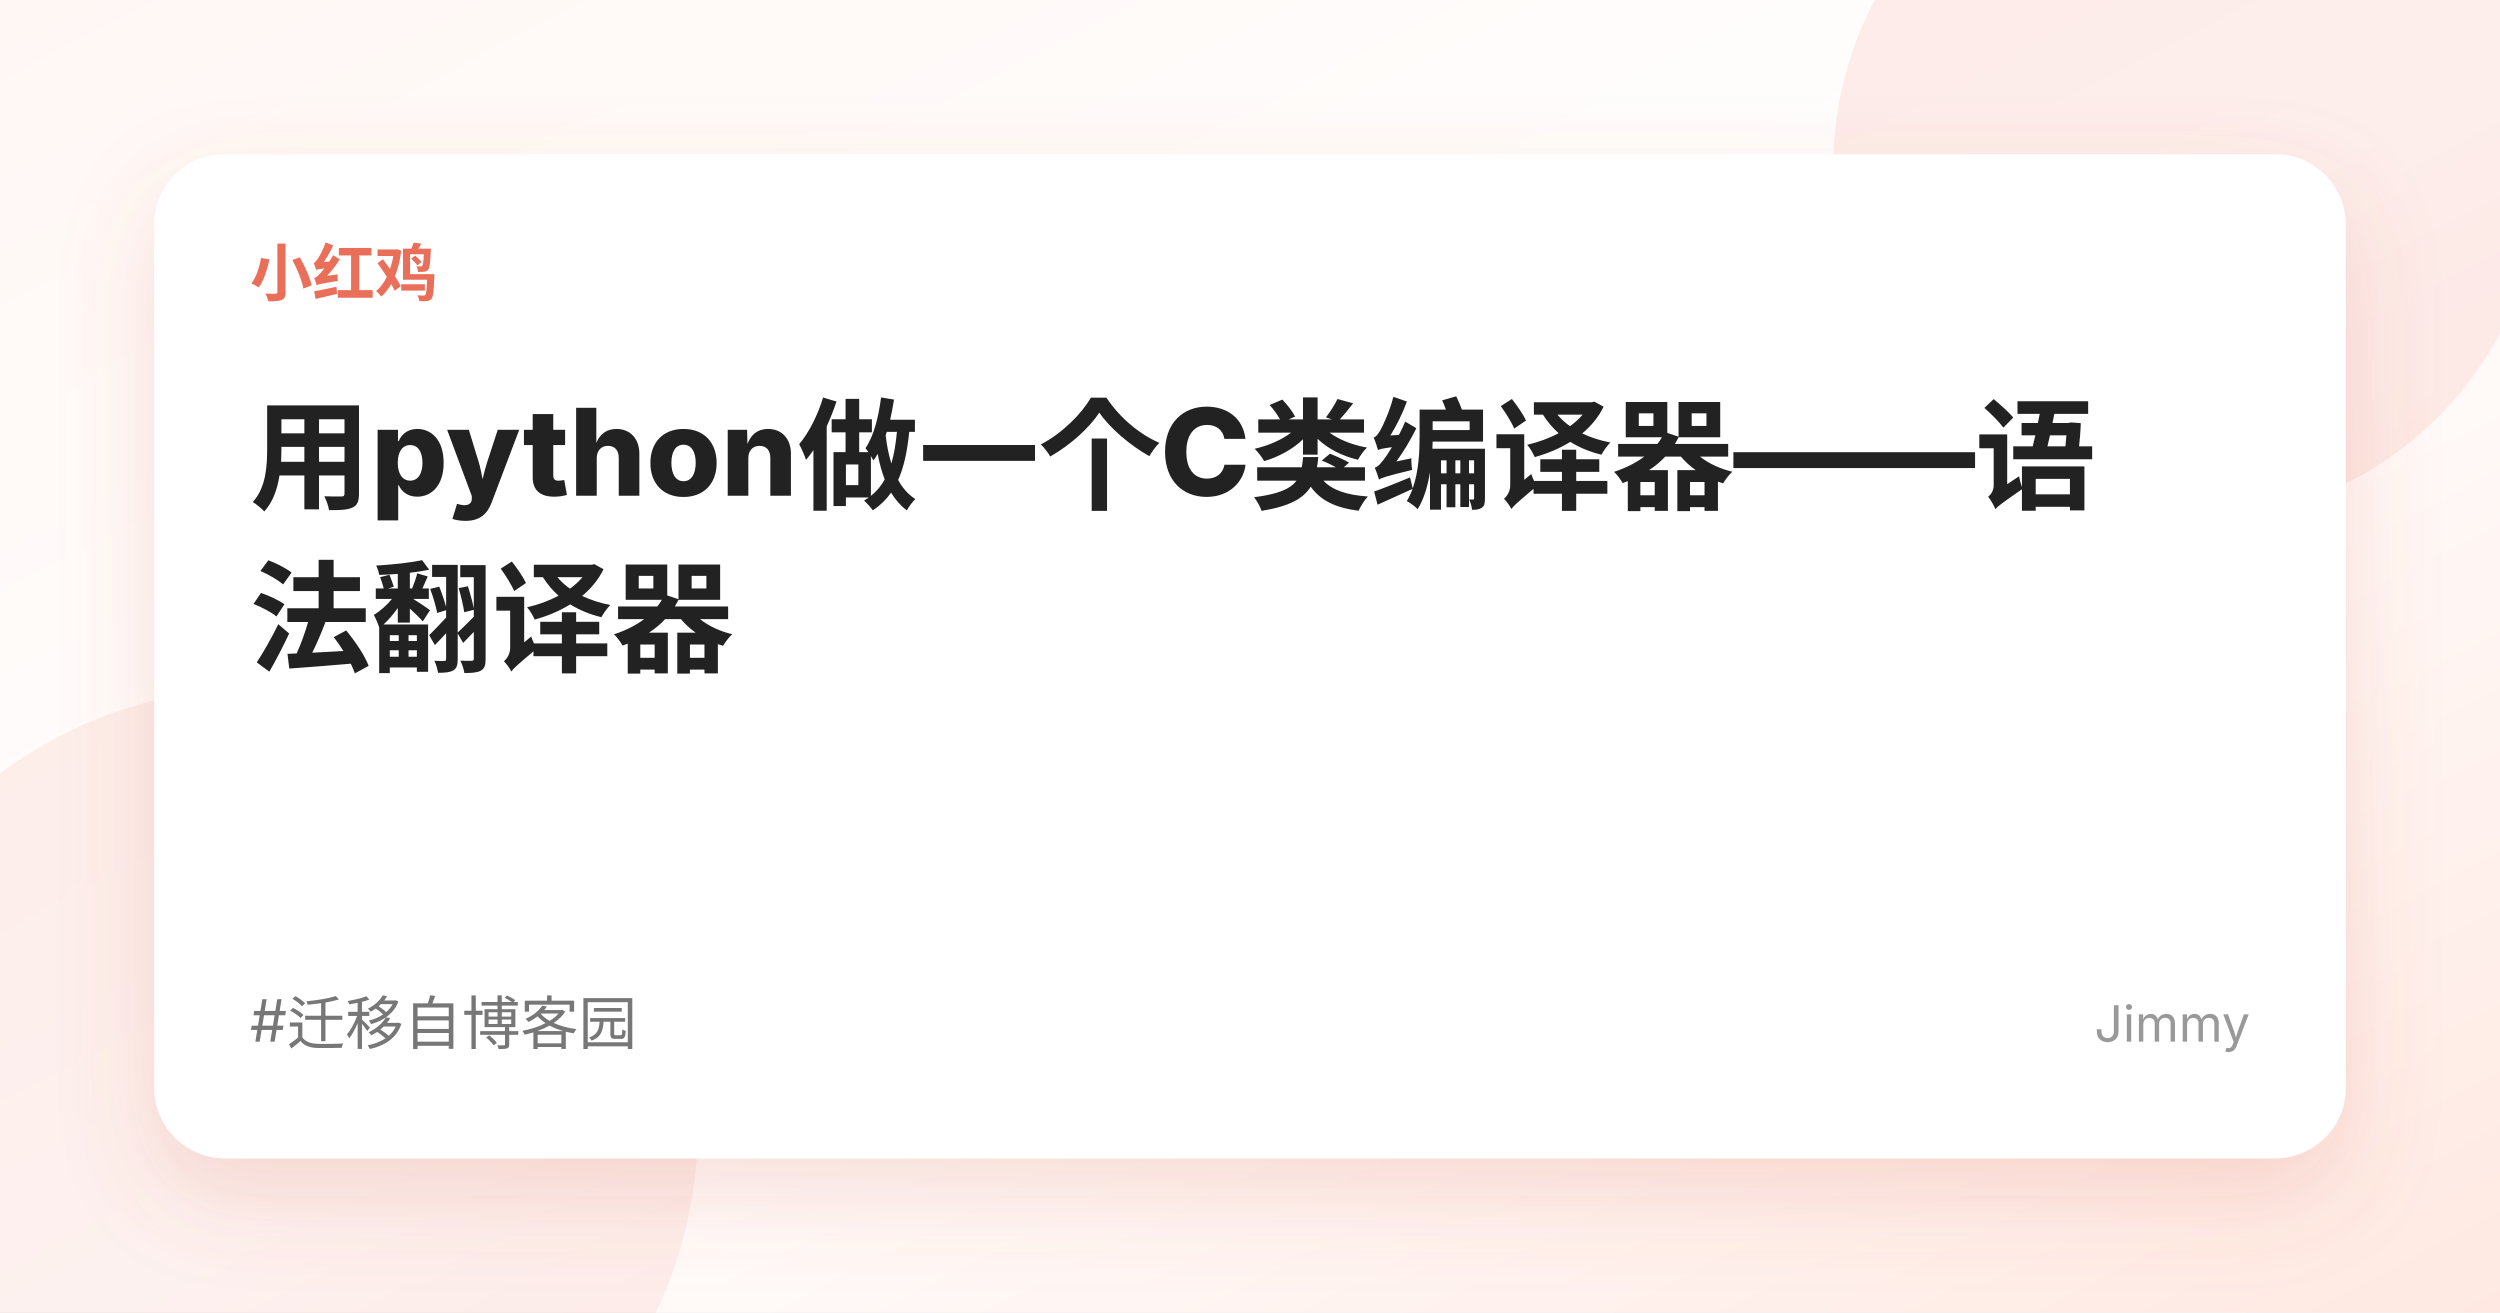
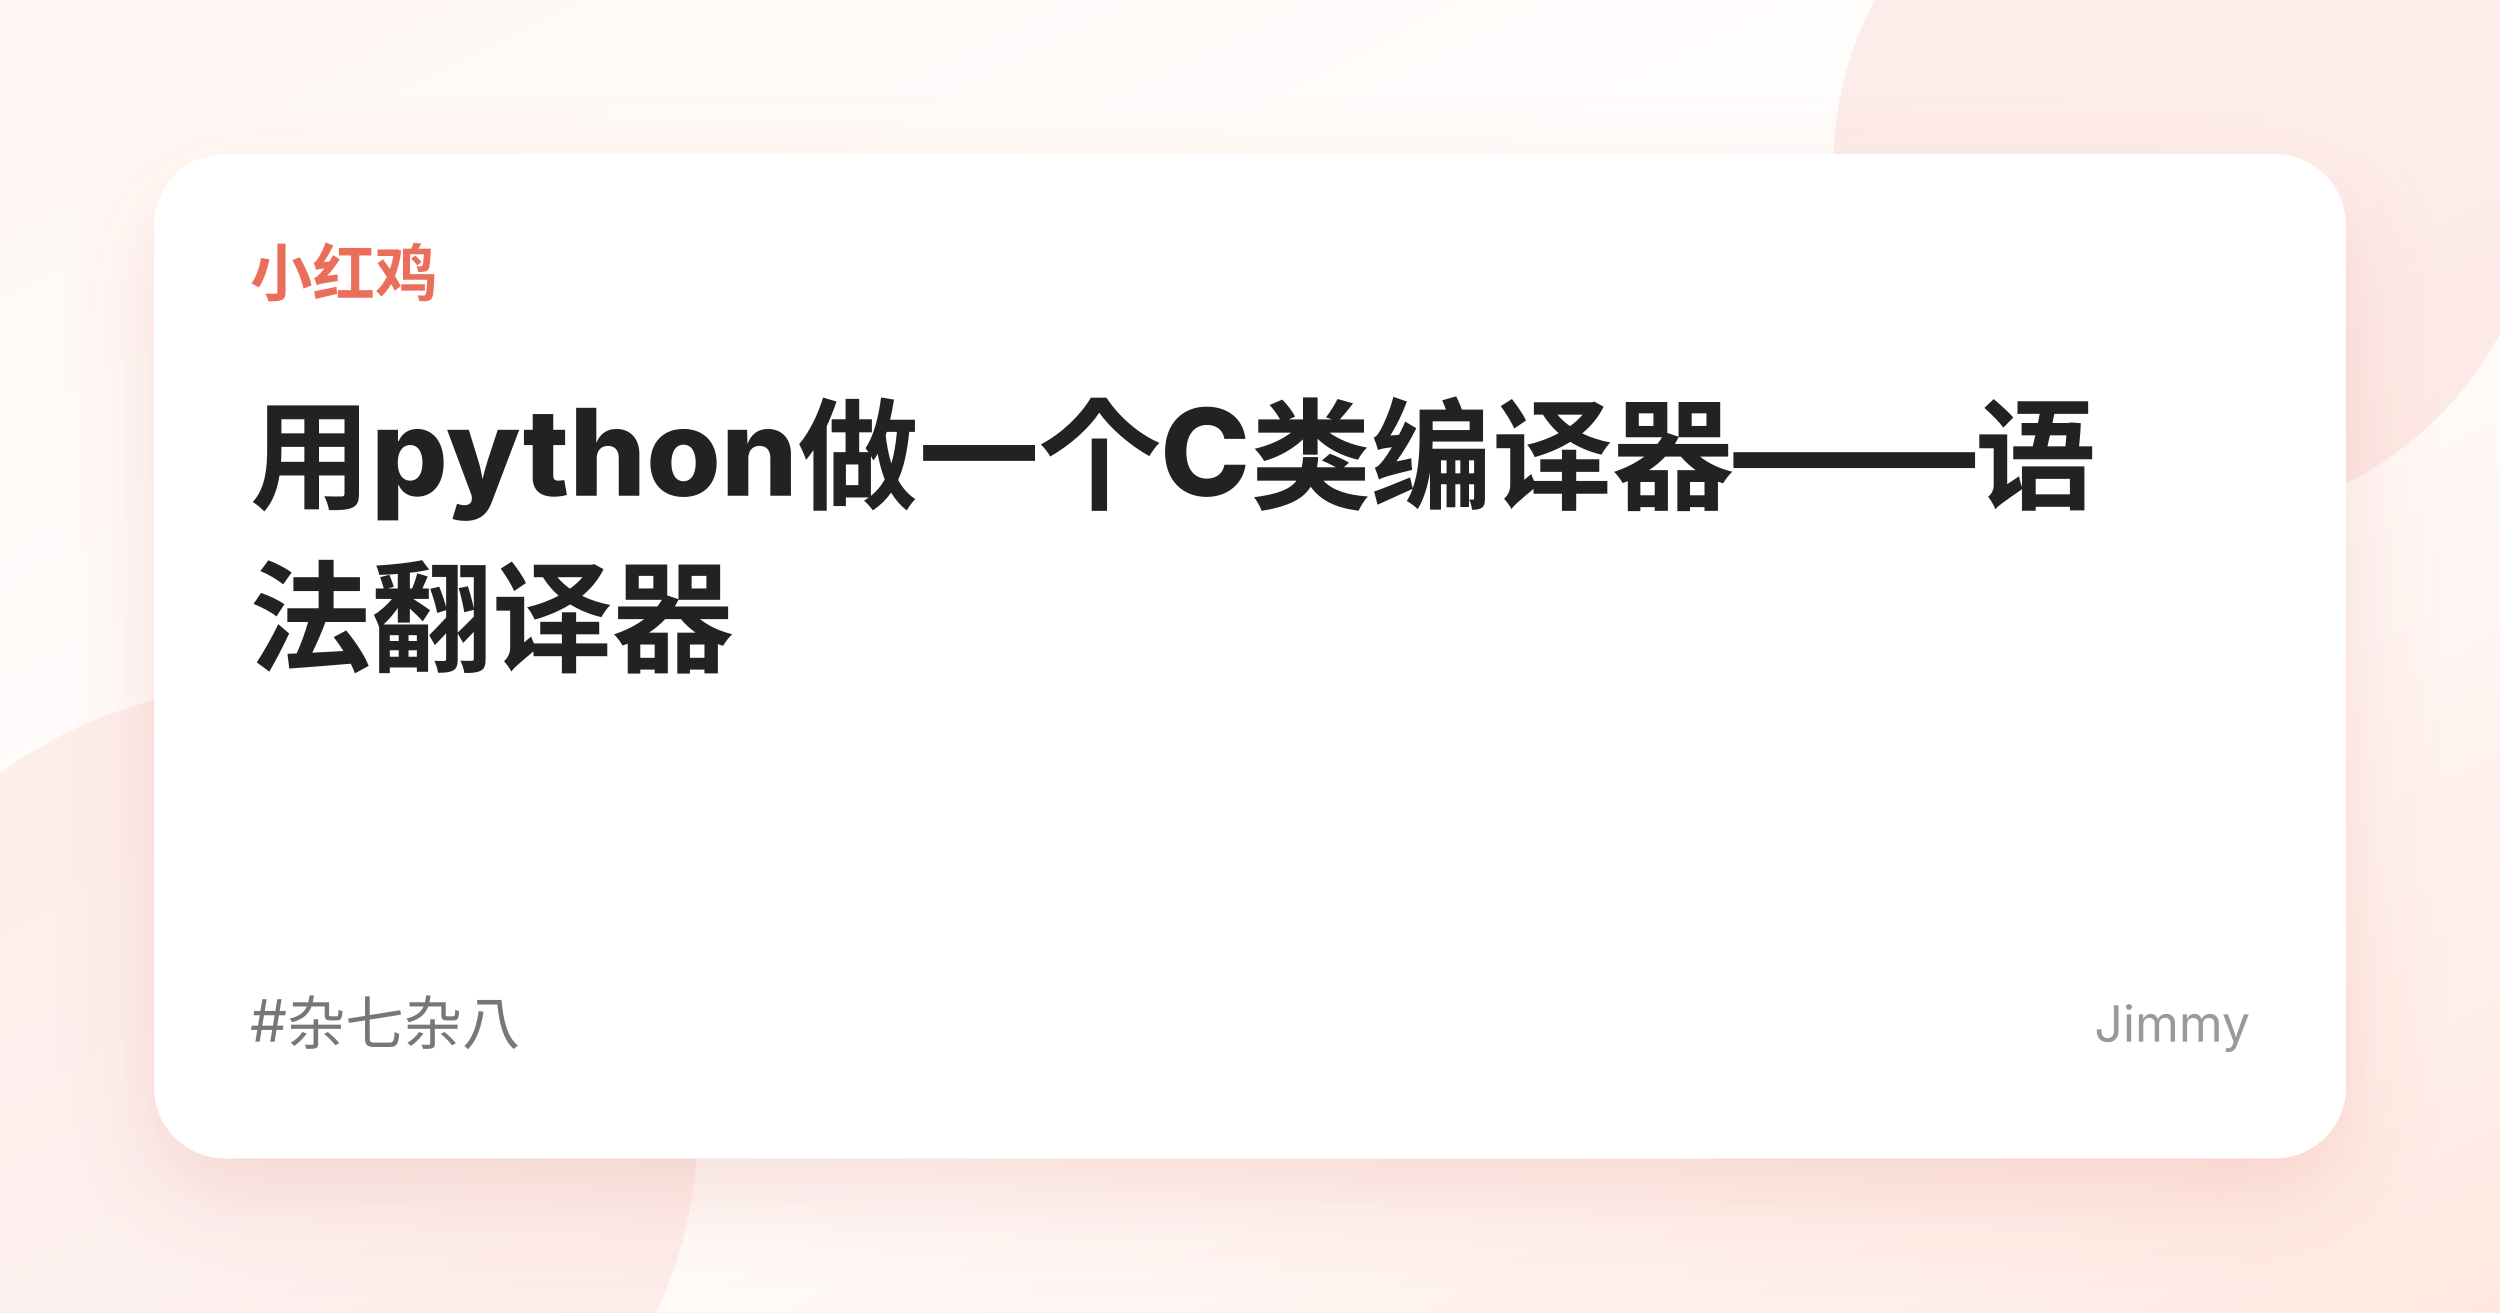
<svg xmlns="http://www.w3.org/2000/svg" width="1200" height="630" viewBox="0 0 1200 630">
  <defs>
    <linearGradient id="bg" x1="0" x2="1" y1="0" y2="1">
      <stop offset="0%" stop-color="#fff7f4" />
      <stop offset="52%" stop-color="#ffffff" />
      <stop offset="100%" stop-color="#ffe8e1" />
    </linearGradient>
    <filter id="shadow" x="-20%" y="-20%" width="140%" height="140%">
      <feDropShadow dx="0" dy="18" stdDeviation="22" flood-color="#d35f4a" flood-opacity="0.18" />
    </filter>
  </defs>
  <rect width="1200" height="630" fill="url(#bg)" />
  <circle cx="1050" cy="80" r="170" fill="#ea6f5a" opacity="0.12" />
  <circle cx="125" cy="540" r="210" fill="#ea6f5a" opacity="0.10" />
  <rect x="74" y="74" width="1052" height="482" rx="34" fill="#fff" filter="url(#shadow)" />
  <text x="120" y="142" fill="#ea6f5a" font-size="30" font-weight="700" font-family="-apple-system,BlinkMacSystemFont,'Segoe UI','Noto Sans SC',sans-serif">小红鸡</text>
  <text x="120" y="240" fill="#222" font-size="58" font-weight="800" font-family="-apple-system,BlinkMacSystemFont,'Segoe UI','Noto Sans SC',sans-serif">用python做一个C类编译器——语</text>
  <text x="120" y="318" fill="#222" font-size="58" font-weight="800" font-family="-apple-system,BlinkMacSystemFont,'Segoe UI','Noto Sans SC',sans-serif">法翻译器</text>
-   <text x="120" y="500" fill="#777" font-size="28" font-family="-apple-system,BlinkMacSystemFont,'Segoe UI','Noto Sans SC',sans-serif">#迁移自博客园</text>
+   <text x="120" y="500" fill="#777" font-size="28" font-family="-apple-system,BlinkMacSystemFont,'Segoe UI','Noto Sans SC',sans-serif">#杂七杂八</text>
  <text x="1080" y="500" text-anchor="end" fill="#999" font-size="24" font-family="-apple-system,BlinkMacSystemFont,'Segoe UI','Noto Sans SC',sans-serif">Jimmy</text>
</svg>
